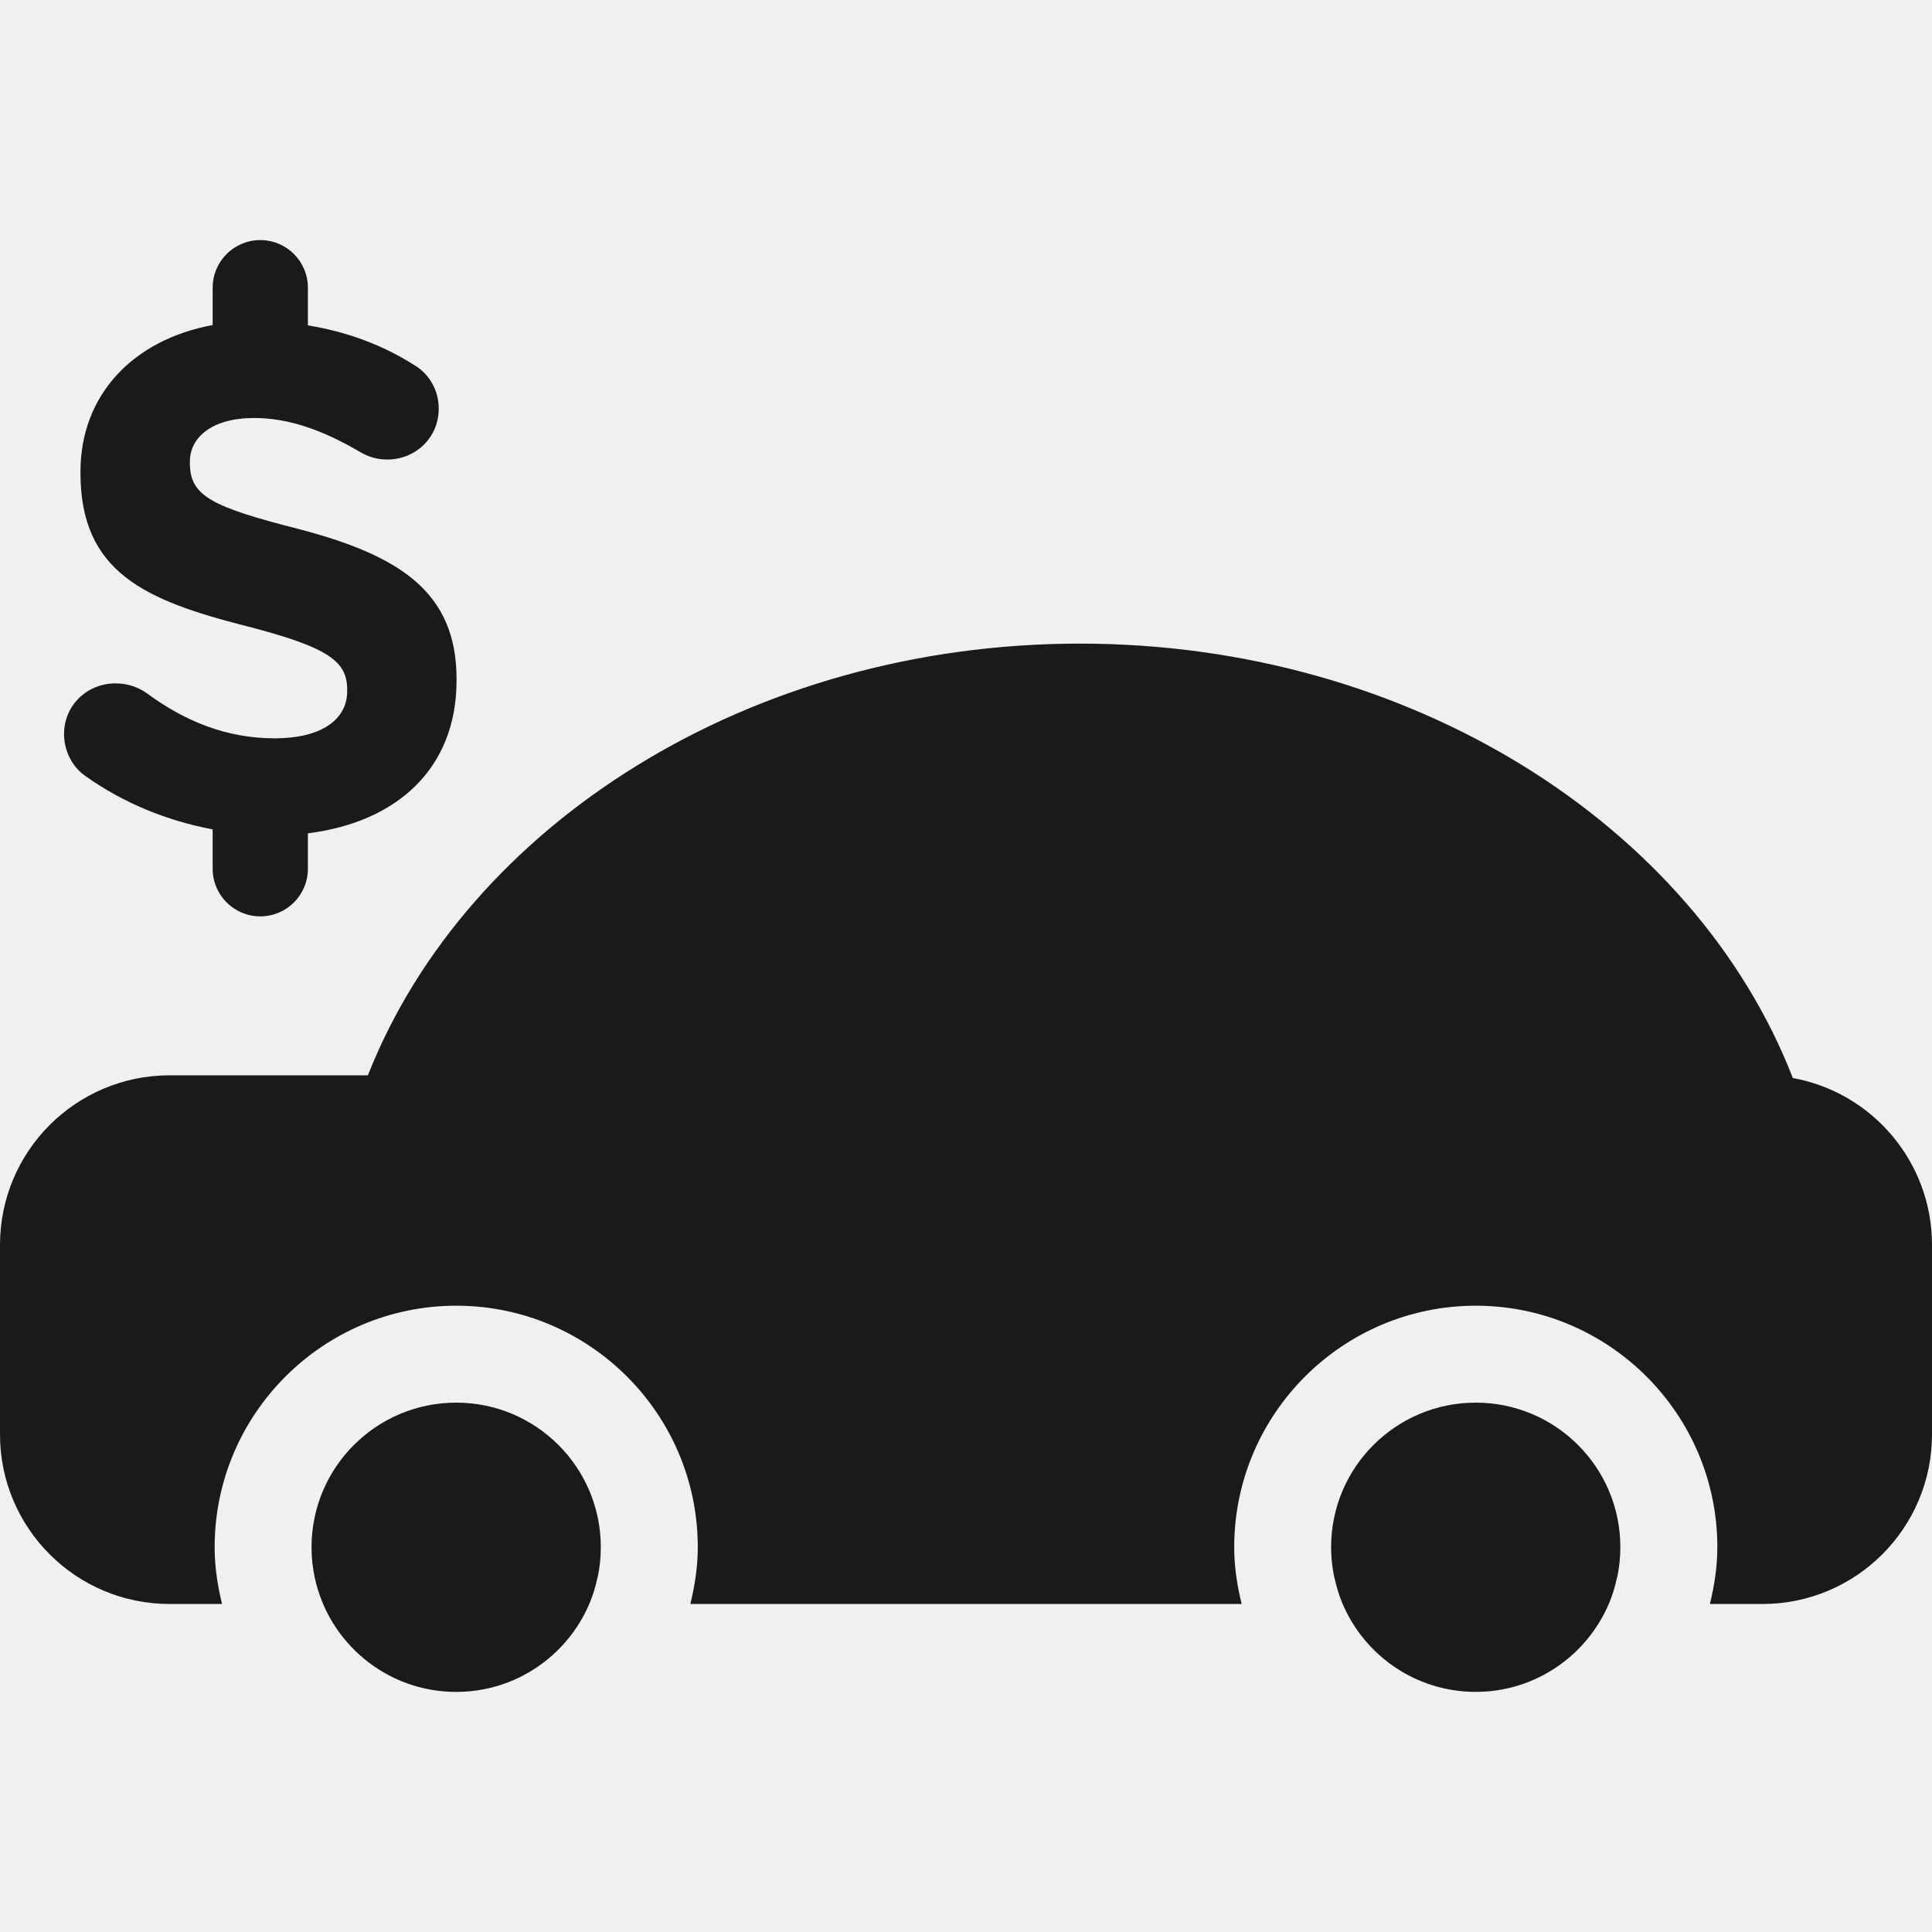
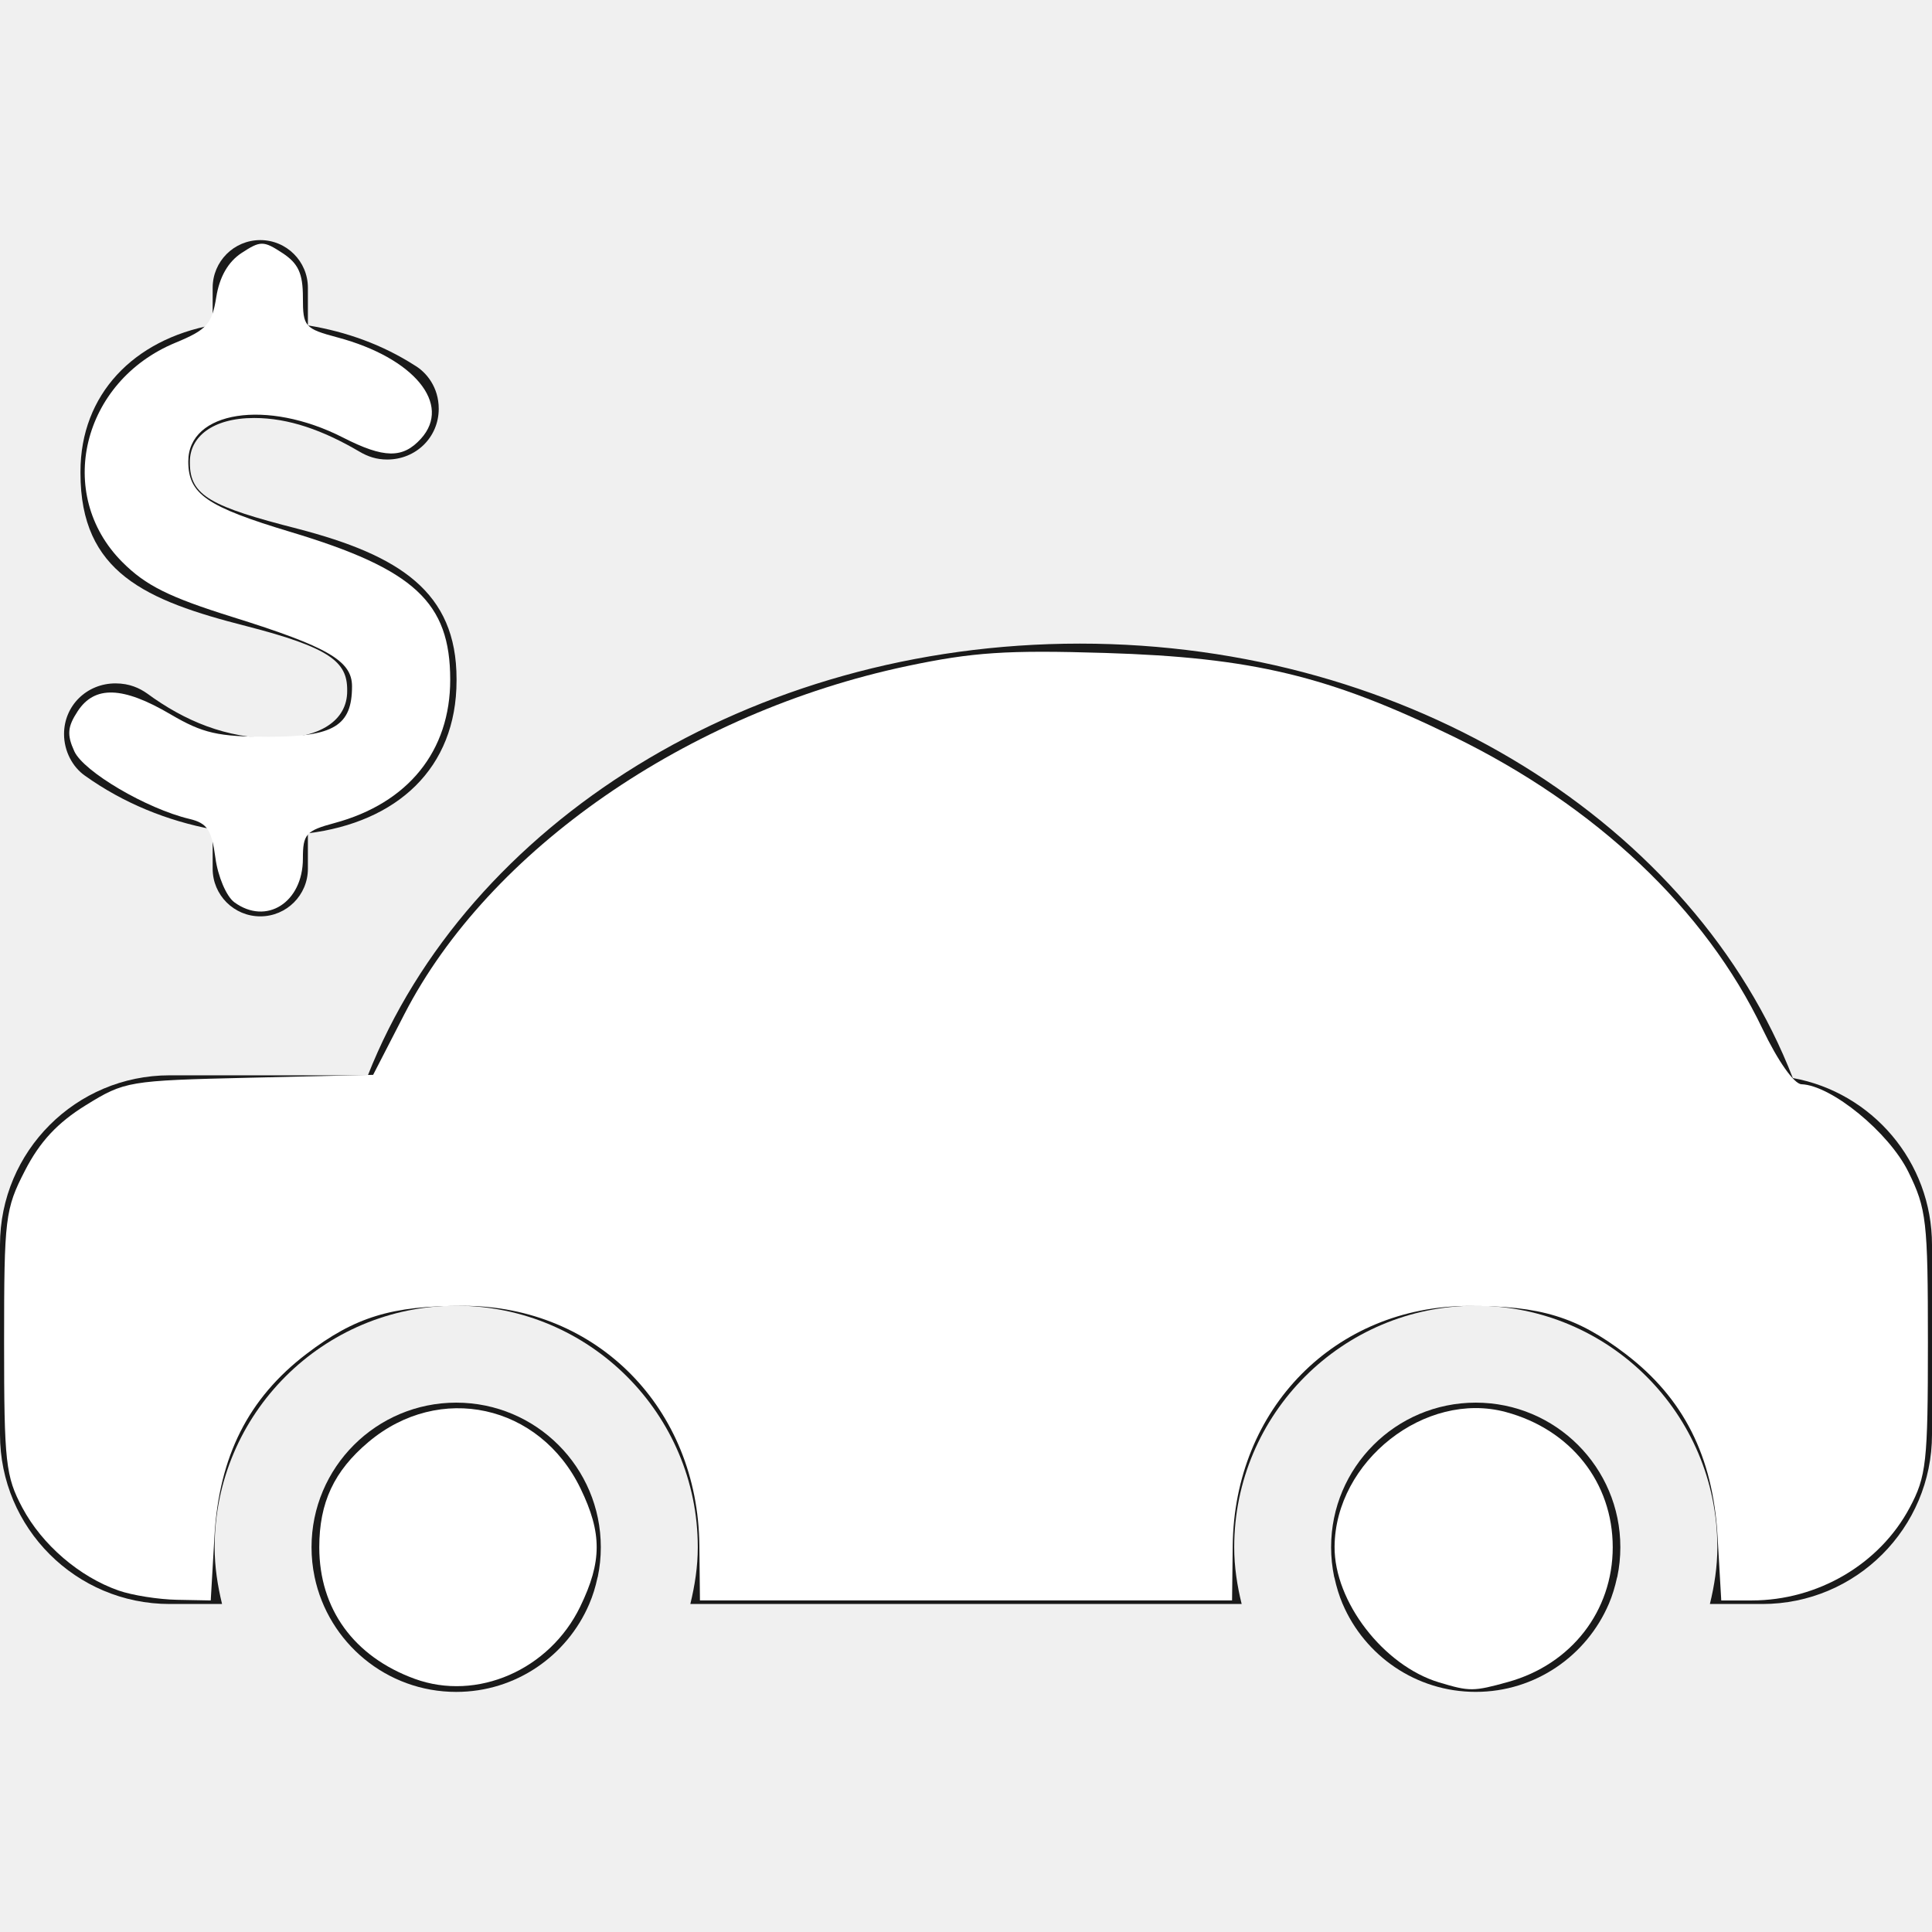
<svg xmlns="http://www.w3.org/2000/svg" version="1.1" id="Capa_1" x="0px" y="0px" width="612px" height="612px" viewBox="0 0 612 612" style="enable-background:new 0 0 612 612;" xml:space="preserve">
  <defs id="defs39" />
  <g id="g4" style="fill:#1a1a1a">
    <path d="M612,394.37v60.002c0,29.686-24.068,53.727-53.742,53.727h-16.613c1.407-5.791,2.36-11.746,2.36-17.994   c0-42.184-34.34-76.496-76.522-76.496c-42.184,0-76.522,34.312-76.522,76.496c0,6.248,0.938,12.201,2.36,17.994H218.676   c1.408-5.791,2.36-11.746,2.36-17.994c0-42.184-34.325-76.496-76.508-76.496c-42.195,0-76.535,34.312-76.535,76.496   c0,6.248,0.938,12.201,2.346,17.994h-16.6C24.068,508.099,0,484.058,0,454.372V394.37c0-29.701,24.068-53.742,53.742-53.742h62.792   c31.43-79.673,121.225-136.752,225.53-136.752c104.692,0,194.729,57.481,225.851,137.611C592.973,346.017,612,367.968,612,394.37z    M467.47,444.315c-25.314,0-45.816,20.502-45.816,45.789c0,3.205,0.335,6.316,0.953,9.318c0.015,0.146,0.094,0.268,0.12,0.391   c0.616,2.842,1.461,5.631,2.574,8.26c0.015,0,0.015,0,0.015,0.014c6.999,16.371,23.224,27.85,42.143,27.85   s35.143-11.49,42.156-27.85c0-0.014,0-0.014,0.015-0.014c1.113-2.629,1.958-5.416,2.574-8.26c0.026-0.135,0.108-0.256,0.12-0.391   c0.631-3.018,0.953-6.113,0.953-9.318C513.286,464.817,492.786,444.315,467.47,444.315z M144.516,444.315   c-25.314,0-45.831,20.502-45.831,45.789c0,3.205,0.322,6.316,0.953,9.318c0,0.041,0.014,0.053,0.014,0.094   c4.345,20.797,22.769,36.43,44.864,36.43c18.919,0,35.143-11.49,42.143-27.85c0-0.014,0-0.014,0-0.014   c1.14-2.627,1.985-5.416,2.601-8.312c0.027-0.121,0.094-0.229,0.108-0.336c0.63-3.016,0.953-6.113,0.953-9.318   C190.32,464.817,169.818,444.315,144.516,444.315z M94.354,167.511c-27.407-7.014-34.205-10.418-34.205-20.837v-0.455   c0-7.697,7.014-13.811,20.382-13.811c10.887,0,21.763,3.862,33.319,10.647c2.709,1.595,5.404,2.507,8.823,2.507   c9.064,0,16.304-7.026,16.304-16.077c0-6.797-3.862-11.571-7.724-13.811c-9.976-6.369-21.279-10.565-33.721-12.604V91.152   c0-8.34-6.744-15.098-15.083-15.098c-8.34,0-15.084,6.758-15.084,15.098v11.813c-24.994,4.61-41.875,21.934-41.875,46.445v0.455   c0,31.496,20.623,40.333,52.548,48.471c26.508,6.812,31.938,11.33,31.938,20.153v0.455c0,9.278-8.621,14.937-22.889,14.937   c-15.406,0-28.519-5.431-40.547-14.253c-2.267-1.583-5.431-3.152-9.949-3.152c-9.063,0-16.304,7.014-16.304,16.063   c0,5.43,2.709,10.418,6.571,13.14c12.269,8.782,26.2,14.347,40.506,17.042v12.471c0,8.327,6.744,15.083,15.084,15.083   c8.339,0,15.083-6.758,15.083-15.083v-11.222c28.132-3.499,47.089-20.476,47.089-48.405v-0.469   C144.636,187.45,126.494,175.891,94.354,167.511z" id="path2" style="fill:#1a1a1a" />
  </g>
  <g id="g6">
</g>
  <g id="g8">
</g>
  <g id="g10">
</g>
  <g id="g12">
</g>
  <g id="g14">
</g>
  <g id="g16">
</g>
  <g id="g18">
</g>
  <g id="g20">
</g>
  <g id="g22">
</g>
  <g id="g24">
</g>
  <g id="g26">
</g>
  <g id="g28">
</g>
  <g id="g30">
</g>
  <g id="g32">
</g>
  <g id="g34">
</g>
+   <path style="fill:#ffffff;stroke-width:2.593" d="M 37.602,503.846 C 25.162,499.497 13.371,489.369 7.107,477.651 1.782,467.688 1.297,463.305 1.297,425.219 c 0,-39.481 0.332,-42.205 6.625,-54.434 4.706,-9.144 10.281,-15.134 19.245,-20.677 12.34,-7.63 13.49,-7.823 51.826,-8.716 l 39.206,-0.913 9.887,-19.206 c 26.808,-52.077 89.602,-95.565 159.239,-110.28 20.839,-4.404 31.617,-5.118 62.761,-4.158 46.644,1.437 70.784,7.225 110.212,26.425 45.306,22.063 79.929,54.8 98.03,92.692 4.837,10.125 9.972,17.419 12.323,17.504 9.494,0.344 27.712,15.269 33.846,27.729 5.765,11.711 6.208,15.576 6.208,54.103 0,38.015 -0.487,42.403 -5.811,52.362 -9.545,17.857 -29.097,29.324 -49.997,29.324 h -9.653 l -1.181,-20.394 c -1.464,-25.298 -10.747,-43.669 -29.164,-57.715 -15.363,-11.717 -26.968,-15.263 -49.716,-15.19 -42.265,0.135 -74.17,32.511 -74.692,75.794 l -0.211,17.503 h -84.28 -84.28 l -0.185,-17.503 c -0.457,-43.341 -32.408,-75.766 -74.718,-75.826 -22.775,-0.032 -34.371,3.518 -49.716,15.222 -18.416,14.046 -27.699,32.417 -29.164,57.715 l -1.181,20.394 -10.688,-0.205 c -5.878,-0.112 -14.189,-1.428 -18.468,-2.924 z" id="path23" />
+   <path style="fill:#ffffff;stroke-width:2.593" d="m 131.36,531.802 c -19.275,-7.036 -30.224,-22.137 -30.224,-41.683 0,-14.154 4.676,-24.157 15.584,-33.335 22.489,-18.923 54.259,-11.96 67.176,14.722 6.847,14.145 6.825,23.125 -0.092,37.414 -9.707,20.052 -32.707,30.087 -52.444,22.882 z" id="path25" />
+   <path style="fill:#ffffff;stroke-width:2.593" d="m 455.866,532.937 c -17.611,-5.309 -33.244,-25.604 -33.114,-42.989 0.203,-27.09 28.734,-49.529 54.243,-42.66 20.604,5.548 33.87,22.323 33.87,42.831 0,20.217 -13.123,37.114 -33.144,42.674 -10.972,3.047 -12.197,3.055 -21.855,0.144 z" id="path27" />
+   <path style="fill:#ffffff;stroke-width:2.593" d="m 452.517,530.039 c -16.601,-9.642 -27.229,-25.273 -27.229,-40.047 0,-30.742 34.965,-51.936 60.864,-36.893 14.727,8.554 22.119,20.664 22.119,36.236 0,15.539 -4.88,25.538 -16.963,34.753 -10.34,7.887 -30.21,10.935 -38.792,5.951 z" id="path29" />
+   <path style="fill:#ffffff;stroke-width:2.593" d="" id="path31" />
+   <path style="fill:#ffffff;stroke-width:2.593" d="m 74.23,285.812 c -2.507,-1.833 -5.205,-8.16 -5.996,-14.06 -1.195,-8.906 -2.597,-11.004 -8.256,-12.35 -13.537,-3.222 -33.492,-14.952 -36.439,-21.42 -2.381,-5.226 -2.169,-7.751 1.067,-12.689 5.371,-8.197 14.302,-7.903 29.39,0.967 10.253,6.027 15.073,7.131 31.136,7.131 20.606,0 26.377,-3.499 26.377,-15.995 0,-8.071 -7.64,-12.503 -37.805,-21.932 C 53.512,189.151 46.134,185.472 38.709,178.012 17.307,156.51 25.959,120.816 55.538,108.582 65.539,104.445 67.139,102.661 68.505,94.116 c 1.027,-6.42 3.764,-11.192 8.018,-13.98 5.976,-3.916 6.945,-3.914 12.943,0.015 5.017,3.288 6.483,6.458 6.483,14.023 0,9.309 0.526,9.916 11.021,12.725 24.169,6.469 36.254,21.149 26.387,32.052 -5.758,6.363 -11.72,6.277 -24.723,-0.357 -24.054,-12.272 -48.991,-8.413 -48.991,7.581 0,10.333 5.814,14.339 32.415,22.334 39.179,11.775 50.54,22.285 50.558,46.769 0.017,22.636 -13.318,39.154 -36.687,45.446 -9.025,2.43 -9.981,3.509 -9.981,11.262 0,13.881 -11.57,21.246 -21.719,13.825 z" id="path33" />
</svg>
